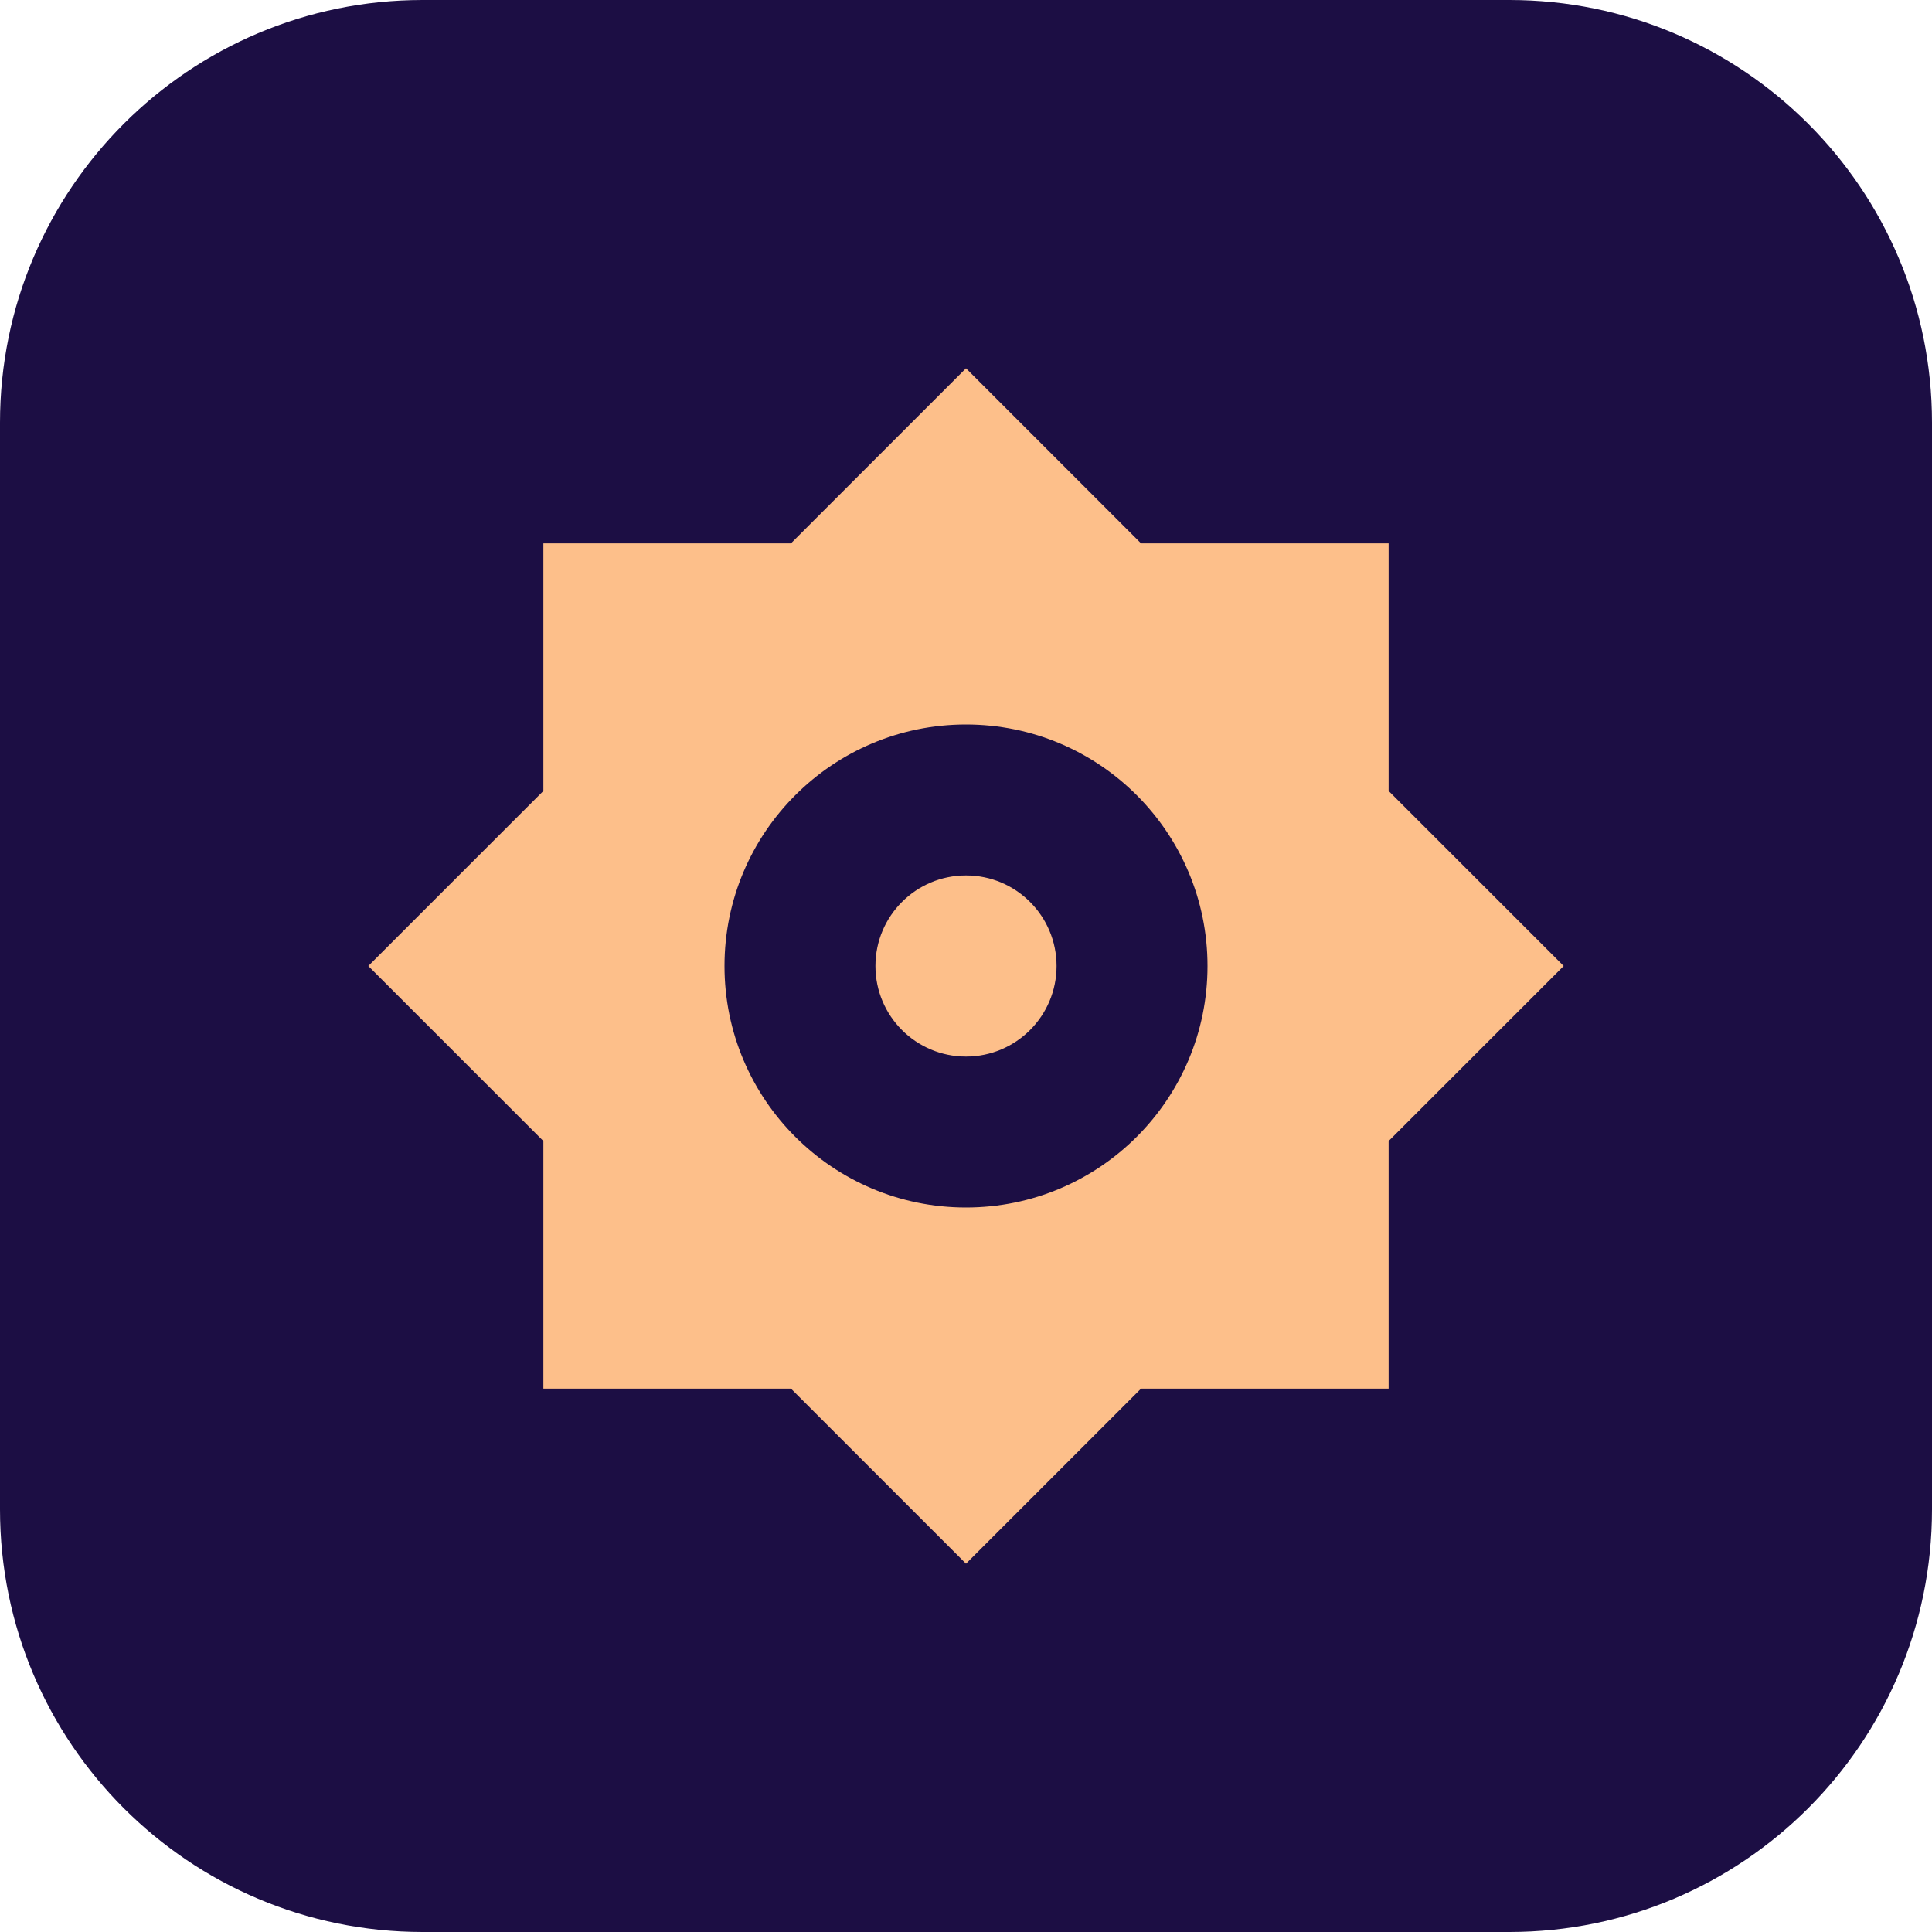
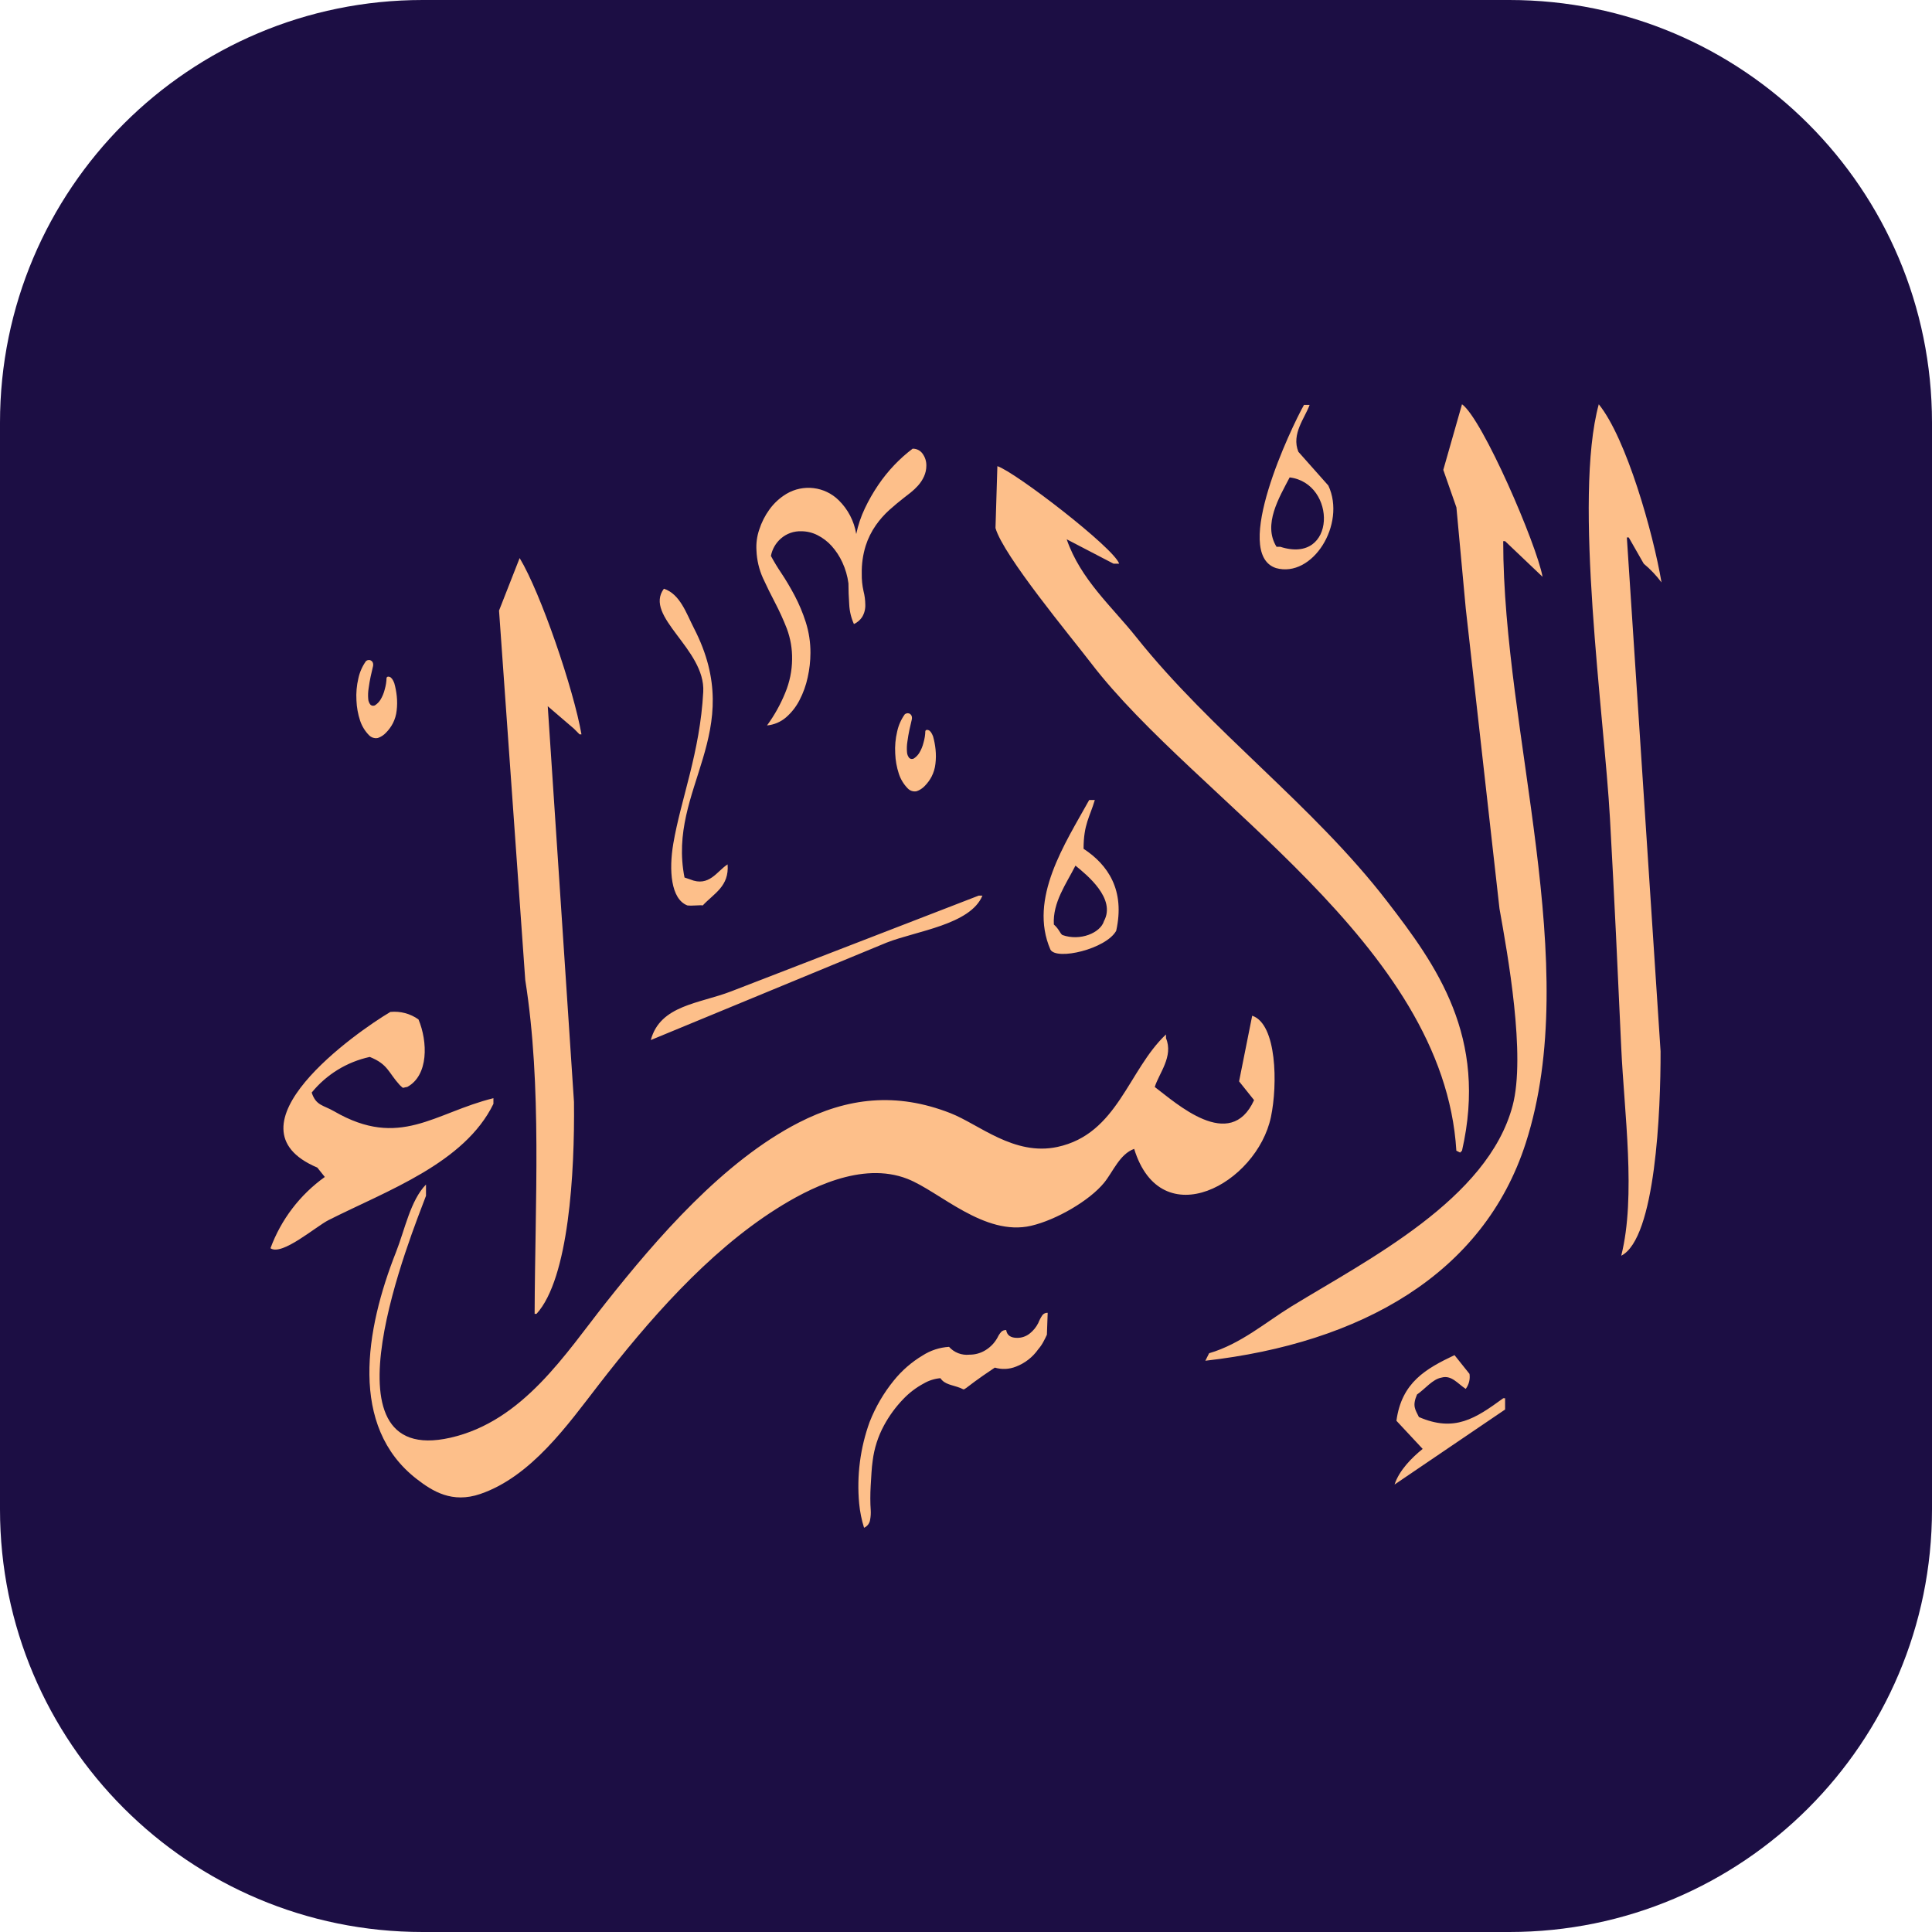
- <svg xmlns="http://www.w3.org/2000/svg" viewBox="0 0 64 64">
+ <svg xmlns="http://www.w3.org/2000/svg" width="64" height="64" viewBox="0 0 64 64">
  <rect width="64" height="64" rx="14" fill="#1C0E44" />
-   <g transform="translate(32 32)" fill="#FDBF8A">
-     <rect x="-14" y="-14" width="28" height="28" />
-     <rect x="-14" y="-14" width="28" height="28" transform="rotate(45)" />
-   </g>
-   <circle cx="32" cy="32" r="8" fill="#1C0E44" />
-   <circle cx="32" cy="32" r="3" fill="#FDBF8A" />
+   <path transform="translate(8.96 13.39194) scale(0.2082091)" fill="#FDBF8A" d="M218.486,25.363,216.1,21.186h-.3q2.683,40.875,5.365,81.759c.023,9.389-.794,29.771-6.259,32.524,2.387-9.459.463-22.849,0-33.121-.544-12.071-1.1-23.988-1.789-36.4C212.213,49.583,207.232,15,211.333,0c4.409,5.439,8.652,20.487,9.984,28.347A17.335,17.335,0,0,0,218.486,25.363Zm-18.778,92.2c-6.721,20.854-26.27,31.806-50.97,34.613l.6-1.194c5.024-1.46,9.027-4.955,13.115-7.46,12.138-7.438,31.226-17.017,35.172-31.928,2.118-8-.777-24.023-2.087-31.331q-2.682-23.868-5.365-47.742-.745-8.055-1.49-16.113l-2.087-5.968L189.573,0c3.258,2.313,11.9,22.344,12.817,27.452l-5.961-5.67h-.3C196.123,52.429,208.9,89.05,199.708,117.565Zm-10.134,1.194-.3.3-.6-.3c-1.99-32.988-41.419-55.744-58.124-77.581-3.163-4.133-13.963-17.1-15.2-21.484q.149-4.923.3-9.847c2.892.954,18.589,13.048,19.374,15.516h-.894l-7.452-3.879c2.209,6.4,7.2,10.711,11.028,15.517C149.8,52.176,165.756,63.65,177.65,79.073,185.515,89.271,193.711,100.649,189.573,118.759Zm-29.611-92.7C152.873,23.7,162.4,3.7,164.432.1h.895c-.748,2.092-2.938,4.619-1.789,7.459l4.769,5.371C171.182,19.082,165.786,27.705,159.962,26.058Zm2.189-14.421c-1.651,3.178-4.3,7.5-2.087,11.04h.6C169.635,25.566,169.67,12.555,162.151,11.637Zm-64.085,74L60.508,101.154c1.5-5.577,7.734-5.786,12.817-7.758l39.346-15.218h.6C111.349,82.8,102.784,83.79,98.065,85.638Zm7.128-26.416a6.17,6.17,0,0,1-1.1,1.506,3.16,3.16,0,0,1-1.291.839,1.533,1.533,0,0,1-1.419-.452A6.005,6.005,0,0,1,99.978,58.8a11.655,11.655,0,0,1-.581-3.226,12.087,12.087,0,0,1,.311-3.517,7.4,7.4,0,0,1,1.226-2.753.848.848,0,0,1,.452-.151.642.642,0,0,1,.4.14.69.69,0,0,1,.247.376,1.162,1.162,0,0,1-.021.581q-.172.688-.355,1.538t-.322,1.871a6.923,6.923,0,0,0-.065,1.677,1.577,1.577,0,0,0,.377.957.625.625,0,0,0,.774.021,2.832,2.832,0,0,0,.8-.839,5.752,5.752,0,0,0,.678-1.646,7.155,7.155,0,0,0,.29-1.839q.108-.28.505-.14t.721.979a12.128,12.128,0,0,1,.4,2.1,10.148,10.148,0,0,1-.021,2.28A5.824,5.824,0,0,1,105.193,59.222Zm-2.151-46.3a9.984,9.984,0,0,1-1.184,1.121q-.623.5-1.121.872-1.121.873-2.273,1.9a14.419,14.419,0,0,0-2.149,2.429,12.3,12.3,0,0,0-1.62,3.27,14.022,14.022,0,0,0-.623,4.423,11.793,11.793,0,0,0,.281,2.8,8.749,8.749,0,0,1,.28,2.118,3.544,3.544,0,0,1-.5,1.993,3.12,3.12,0,0,1-1.308,1.121,8.567,8.567,0,0,1-.748-3.115q-.126-1.806-.125-3.364a11.527,11.527,0,0,0-.965-3.332,10.417,10.417,0,0,0-1.713-2.616,7.711,7.711,0,0,0-2.243-1.713,5.661,5.661,0,0,0-2.554-.623,4.694,4.694,0,0,0-3.27,1.153,4.9,4.9,0,0,0-1.589,2.772A31.687,31.687,0,0,0,81.3,26.9q1.058,1.588,2.087,3.519a26.242,26.242,0,0,1,1.775,4.236,15.859,15.859,0,0,1,.748,4.921,18.1,18.1,0,0,1-.436,3.862,14.313,14.313,0,0,1-1.308,3.644,9.212,9.212,0,0,1-2.149,2.741A5.433,5.433,0,0,1,79,51.1a24.313,24.313,0,0,0,2.9-5.2,14.218,14.218,0,0,0,1.09-5.326,13.339,13.339,0,0,0-.841-4.89,41.235,41.235,0,0,0-1.869-4.111q-1.028-1.962-1.931-3.924a11.85,11.85,0,0,1-1.028-4.392,8.525,8.525,0,0,1,.436-3.3A11.373,11.373,0,0,1,79.4,16.718a9.189,9.189,0,0,1,2.679-2.46,6.862,6.862,0,0,1,8.316,1,9.7,9.7,0,0,1,2.8,5.388,17.787,17.787,0,0,1,1.37-4.08,28.1,28.1,0,0,1,2.118-3.707,24.6,24.6,0,0,1,2.585-3.208,23.8,23.8,0,0,1,2.9-2.585,1.873,1.873,0,0,1,1.589.81,3.088,3.088,0,0,1,.592,1.869,4.109,4.109,0,0,1-.374,1.744A5.67,5.67,0,0,1,103.042,12.918ZM66.33,79.736c-2.647-1.01-2.951-5.65-2.245-9.814,1.209-7.127,4.252-14.5,4.769-24.169.365-6.819-9.545-11.988-6.259-16.411,2.6.877,3.58,3.961,4.769,6.266,8.606,16.678-4.3,25.477-1.491,39.686l.894.3c3.043,1.271,4.3-1.362,5.962-2.387.269,3.492-2.142,4.589-3.957,6.532C68.474,79.636,67.077,79.835,66.33,79.736Zm68.224,4.037c-1.61,2.893-9.481,4.759-10.465,2.99-3.526-8.115,2.349-16.9,6.168-23.8h.895c-.79,2.7-1.785,3.845-1.789,7.758C133.233,73.258,136,77.289,134.554,83.772ZM128.072,73.4c-1.469,2.916-3.641,5.851-3.436,9.372.846.747.952,1.37,1.35,1.668,2.838,1.022,6.075-.347,6.624-2.217C134.549,78.651,129.917,74.9,128.072,73.4ZM84.056,114.283c7.694-3.94,15.465-4.895,24.144-1.492,4.522,1.773,10.114,6.842,16.99,5.371,9.6-2.055,11.28-12.257,17.288-17.9v.6c1.216,2.9-1.123,5.592-1.788,7.758,3.342,2.512,12.01,10.464,15.8,2.089l-2.385-2.984q1.043-5.221,2.087-10.443c3.933,1.308,4.066,10.967,2.981,16.113-2.235,10.6-17.469,18.991-21.759,5.073-2.305.833-3.346,3.617-4.769,5.371-2.308,2.846-7.619,5.931-11.624,6.863-7.449,1.732-14.572-5.461-19.673-7.46-7.3-2.86-15.776,1.551-20.865,4.774-11,6.969-20.458,17.895-28.317,28.049-4.838,6.251-10.666,14.53-18.779,17.307-4.487,1.535-7.6-.421-10.134-2.387-10.776-8.355-8.167-23.742-3.279-36.1,1.389-3.514,2.3-8.243,4.769-10.742v1.79c-2.14,5.731-17.6,43.354,3.875,38.492,11.593-2.625,18.344-13.423,24.74-21.484C61.459,132.714,72.056,120.428,84.056,114.283ZM48.287,51.621l-4.173-3.581L48.287,111c.129,11.25-.827,28.091-5.961,33.718h-.3c.058-17.882,1.192-36.158-1.491-53.113L36.364,32.823l3.279-8.355c3.376,5.593,8.6,20.932,9.836,28.049h-.3ZM9.24,129.8C7.212,130.824,1.8,135.556,0,134.275a24.26,24.26,0,0,1,8.644-11.338l-1.192-1.492c-15.3-6.474,6.255-21.6,11.625-24.766a6.592,6.592,0,0,1,4.471,1.194c1.486,3.546,1.621,8.9-1.788,10.742-.866.12-.493.339-1.193-.3-1.851-2.03-1.848-3.3-4.769-4.476a16.4,16.4,0,0,0-9.24,5.67c.685,2.1,1.847,1.982,3.577,2.984,10.449,6.051,15.923.23,25.336-2.089v.9C30.858,120.762,18.557,125.094,9.24,129.8ZM19.477,50.75a6.171,6.171,0,0,1-1.1,1.506,3.16,3.16,0,0,1-1.291.839,1.533,1.533,0,0,1-1.419-.452,6.005,6.005,0,0,1-1.409-2.312,11.655,11.655,0,0,1-.581-3.226,12.087,12.087,0,0,1,.311-3.517,7.4,7.4,0,0,1,1.226-2.753.848.848,0,0,1,.452-.151.642.642,0,0,1,.4.14.69.69,0,0,1,.247.376,1.162,1.162,0,0,1-.021.581q-.172.688-.355,1.538t-.322,1.871a6.922,6.922,0,0,0-.065,1.677,1.577,1.577,0,0,0,.377.957.625.625,0,0,0,.774.021,2.832,2.832,0,0,0,.8-.839,5.751,5.751,0,0,0,.678-1.646,7.155,7.155,0,0,0,.29-1.839q.108-.28.505-.14t.721.979a12.129,12.129,0,0,1,.4,2.1,10.149,10.149,0,0,1-.021,2.28A5.825,5.825,0,0,1,19.477,50.75ZM95.348,161.862a24.786,24.786,0,0,1,3.8-6.509,17.3,17.3,0,0,1,4.61-4.018,8.772,8.772,0,0,1,4.2-1.37,3.8,3.8,0,0,0,3.239,1.246,4.8,4.8,0,0,0,2.616-.748,5.393,5.393,0,0,0,1.869-1.993,3.556,3.556,0,0,1,.592-.9,1.051,1.051,0,0,1,.778-.281q.187,1.247,1.744,1.246a3.136,3.136,0,0,0,1.993-.685,4.9,4.9,0,0,0,1.37-1.682,6.478,6.478,0,0,1,.654-1.246.984.984,0,0,1,.841-.374l-.125,3.488q-.25.561-.592,1.184a6.349,6.349,0,0,1-.779,1.121,7.675,7.675,0,0,1-3.551,2.772,5.131,5.131,0,0,1-3.364.156c-5.887,3.923-4.433,3.646-5.482,3.239-1.317-.511-2.471-.519-3.177-1.557a6.309,6.309,0,0,0-2.647.841,12.935,12.935,0,0,0-3.3,2.523,19.2,19.2,0,0,0-3.021,4.143,15.913,15.913,0,0,0-1.807,5.637q-.126.873-.187,1.869t-.125,2.056q-.063,1.058-.062,2.056t.062,1.807a6.236,6.236,0,0,1-.093,1.589,1.632,1.632,0,0,1-.966,1.277,18.957,18.957,0,0,1-.778-3.862,30,30,0,0,1,1.682-13.019Zm83.792-.135c.82-6.11,4.693-8.284,9.24-10.444l2.385,2.984a3.2,3.2,0,0,1-.6,2.387c-1.292-.832-2.259-2.252-3.875-1.791-1.4.251-2.583,1.791-3.875,2.686-.784,1.828-.284,2.375.3,3.581,5.673,2.46,8.977.246,13.414-2.984h.3v1.79l-17.586,11.936c.733-2.27,2.788-4.313,4.471-5.67Z" />
</svg>
